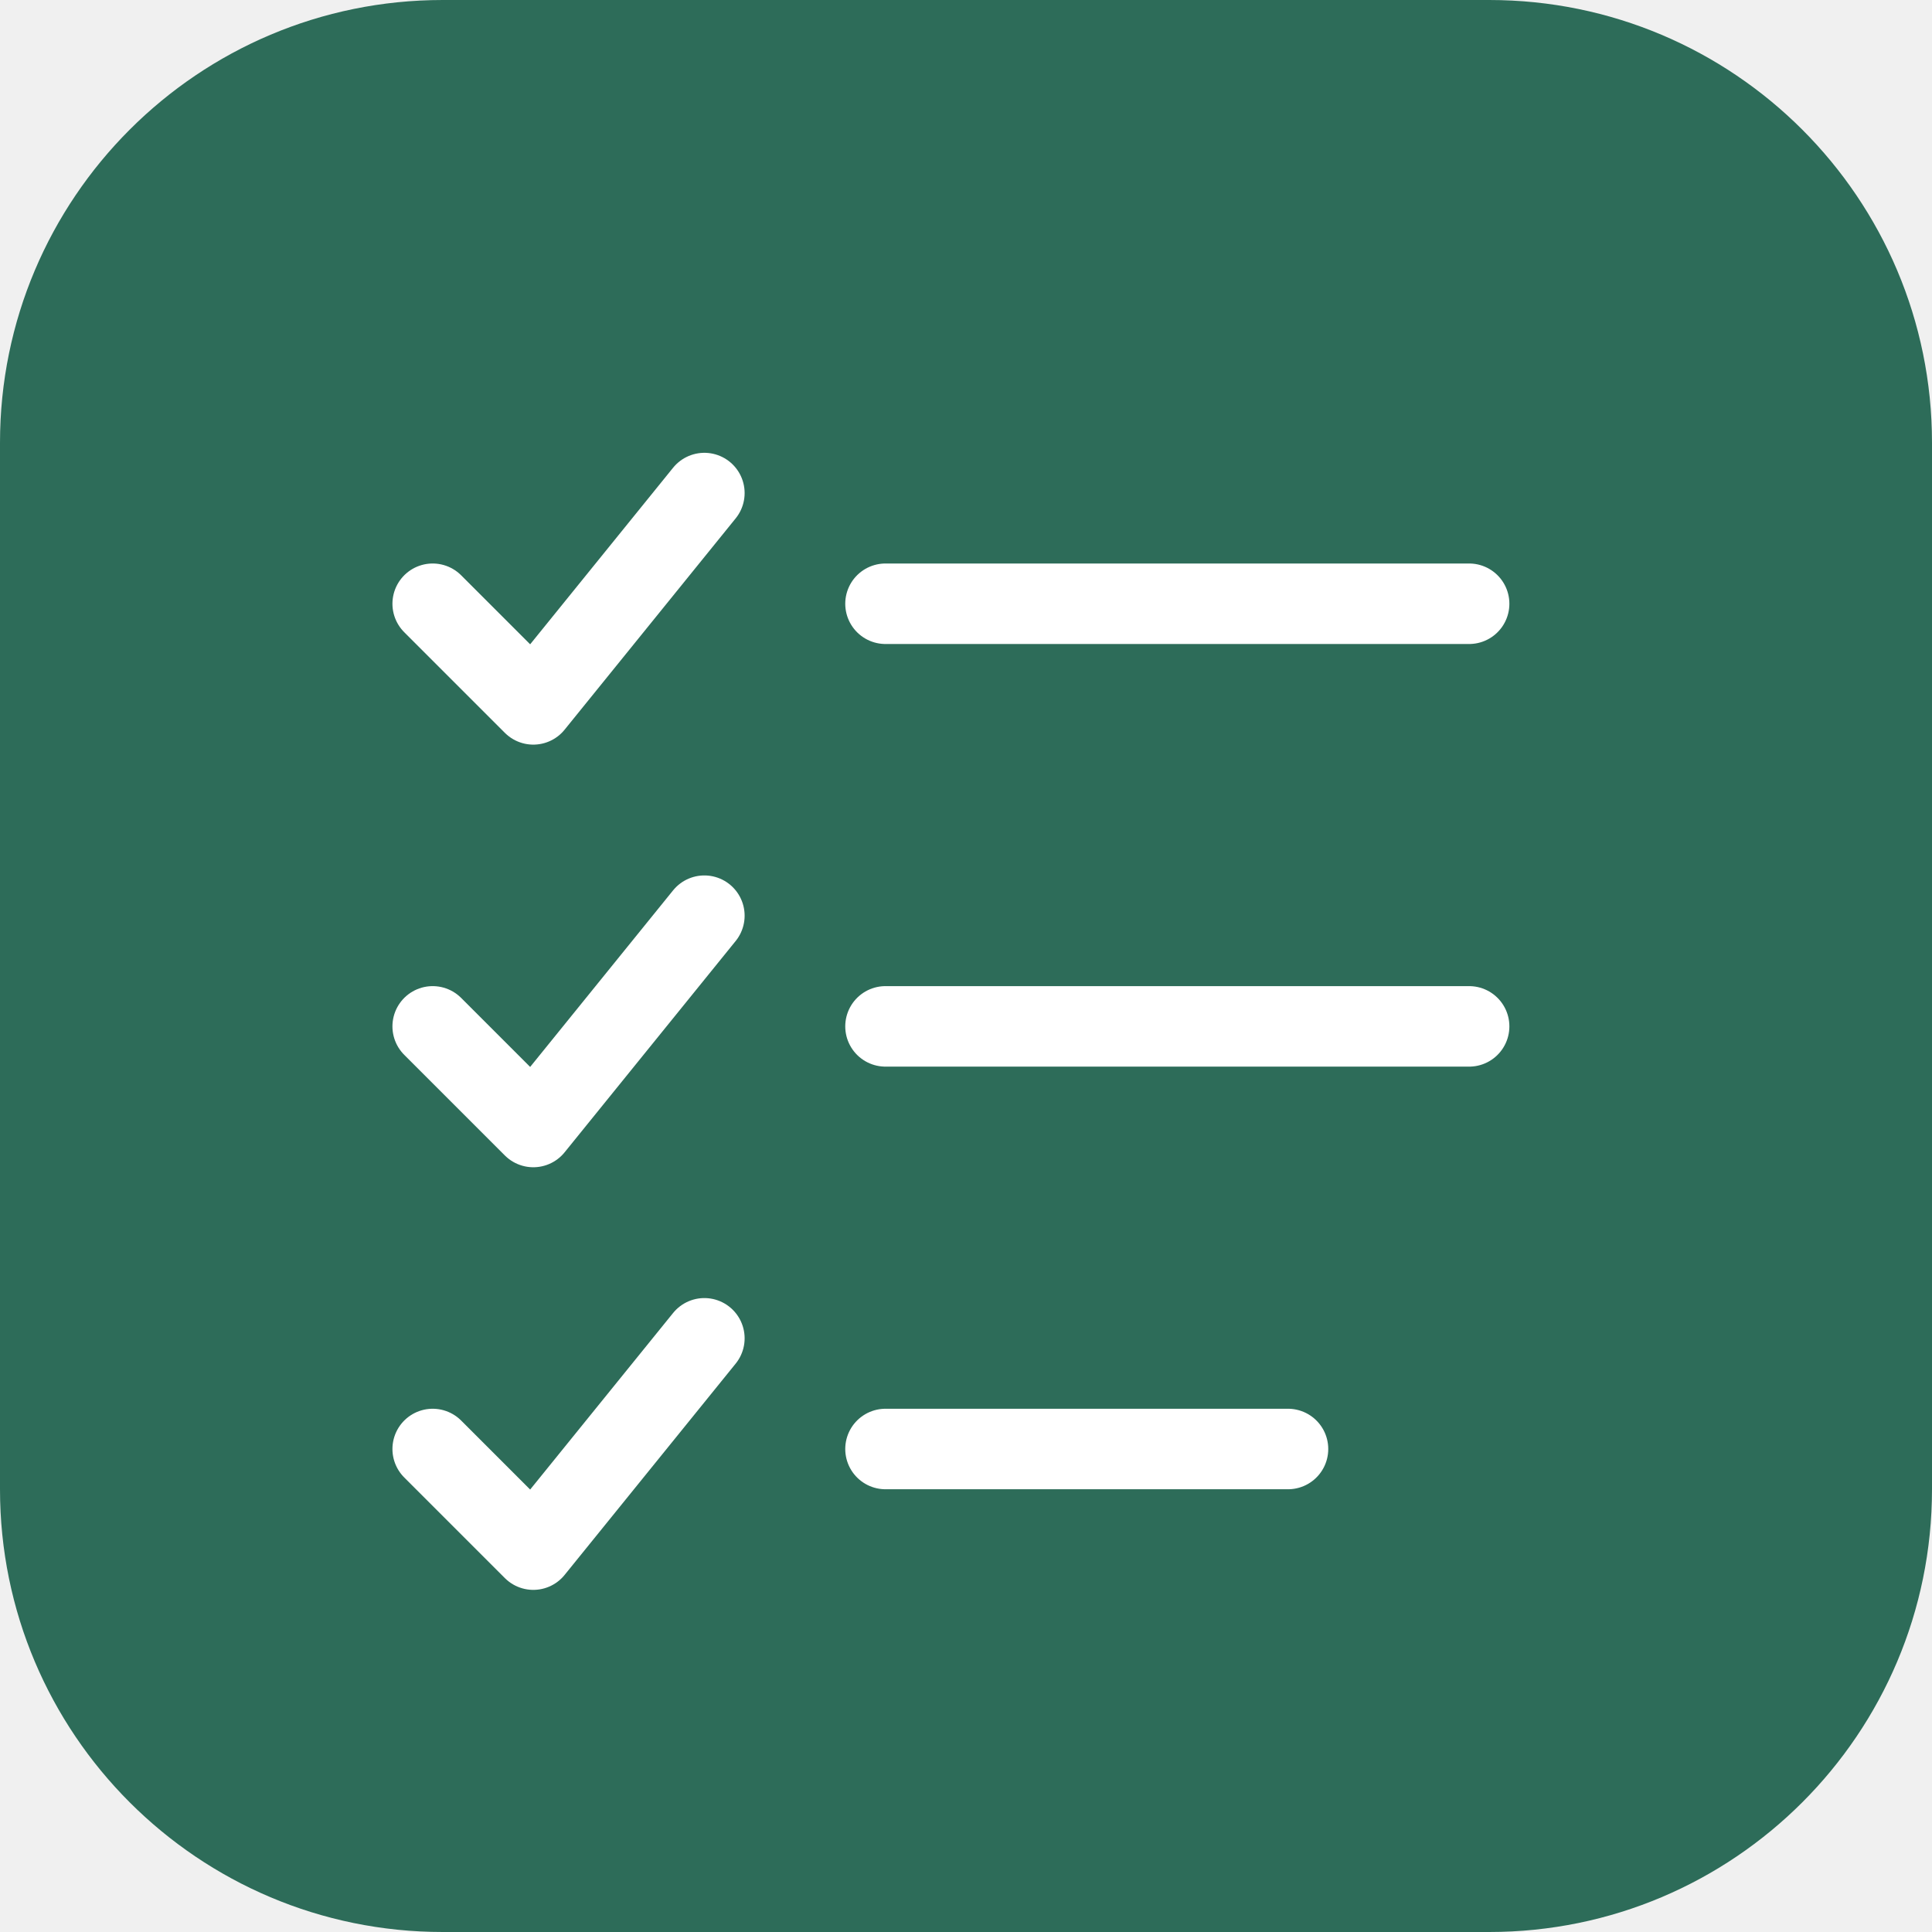
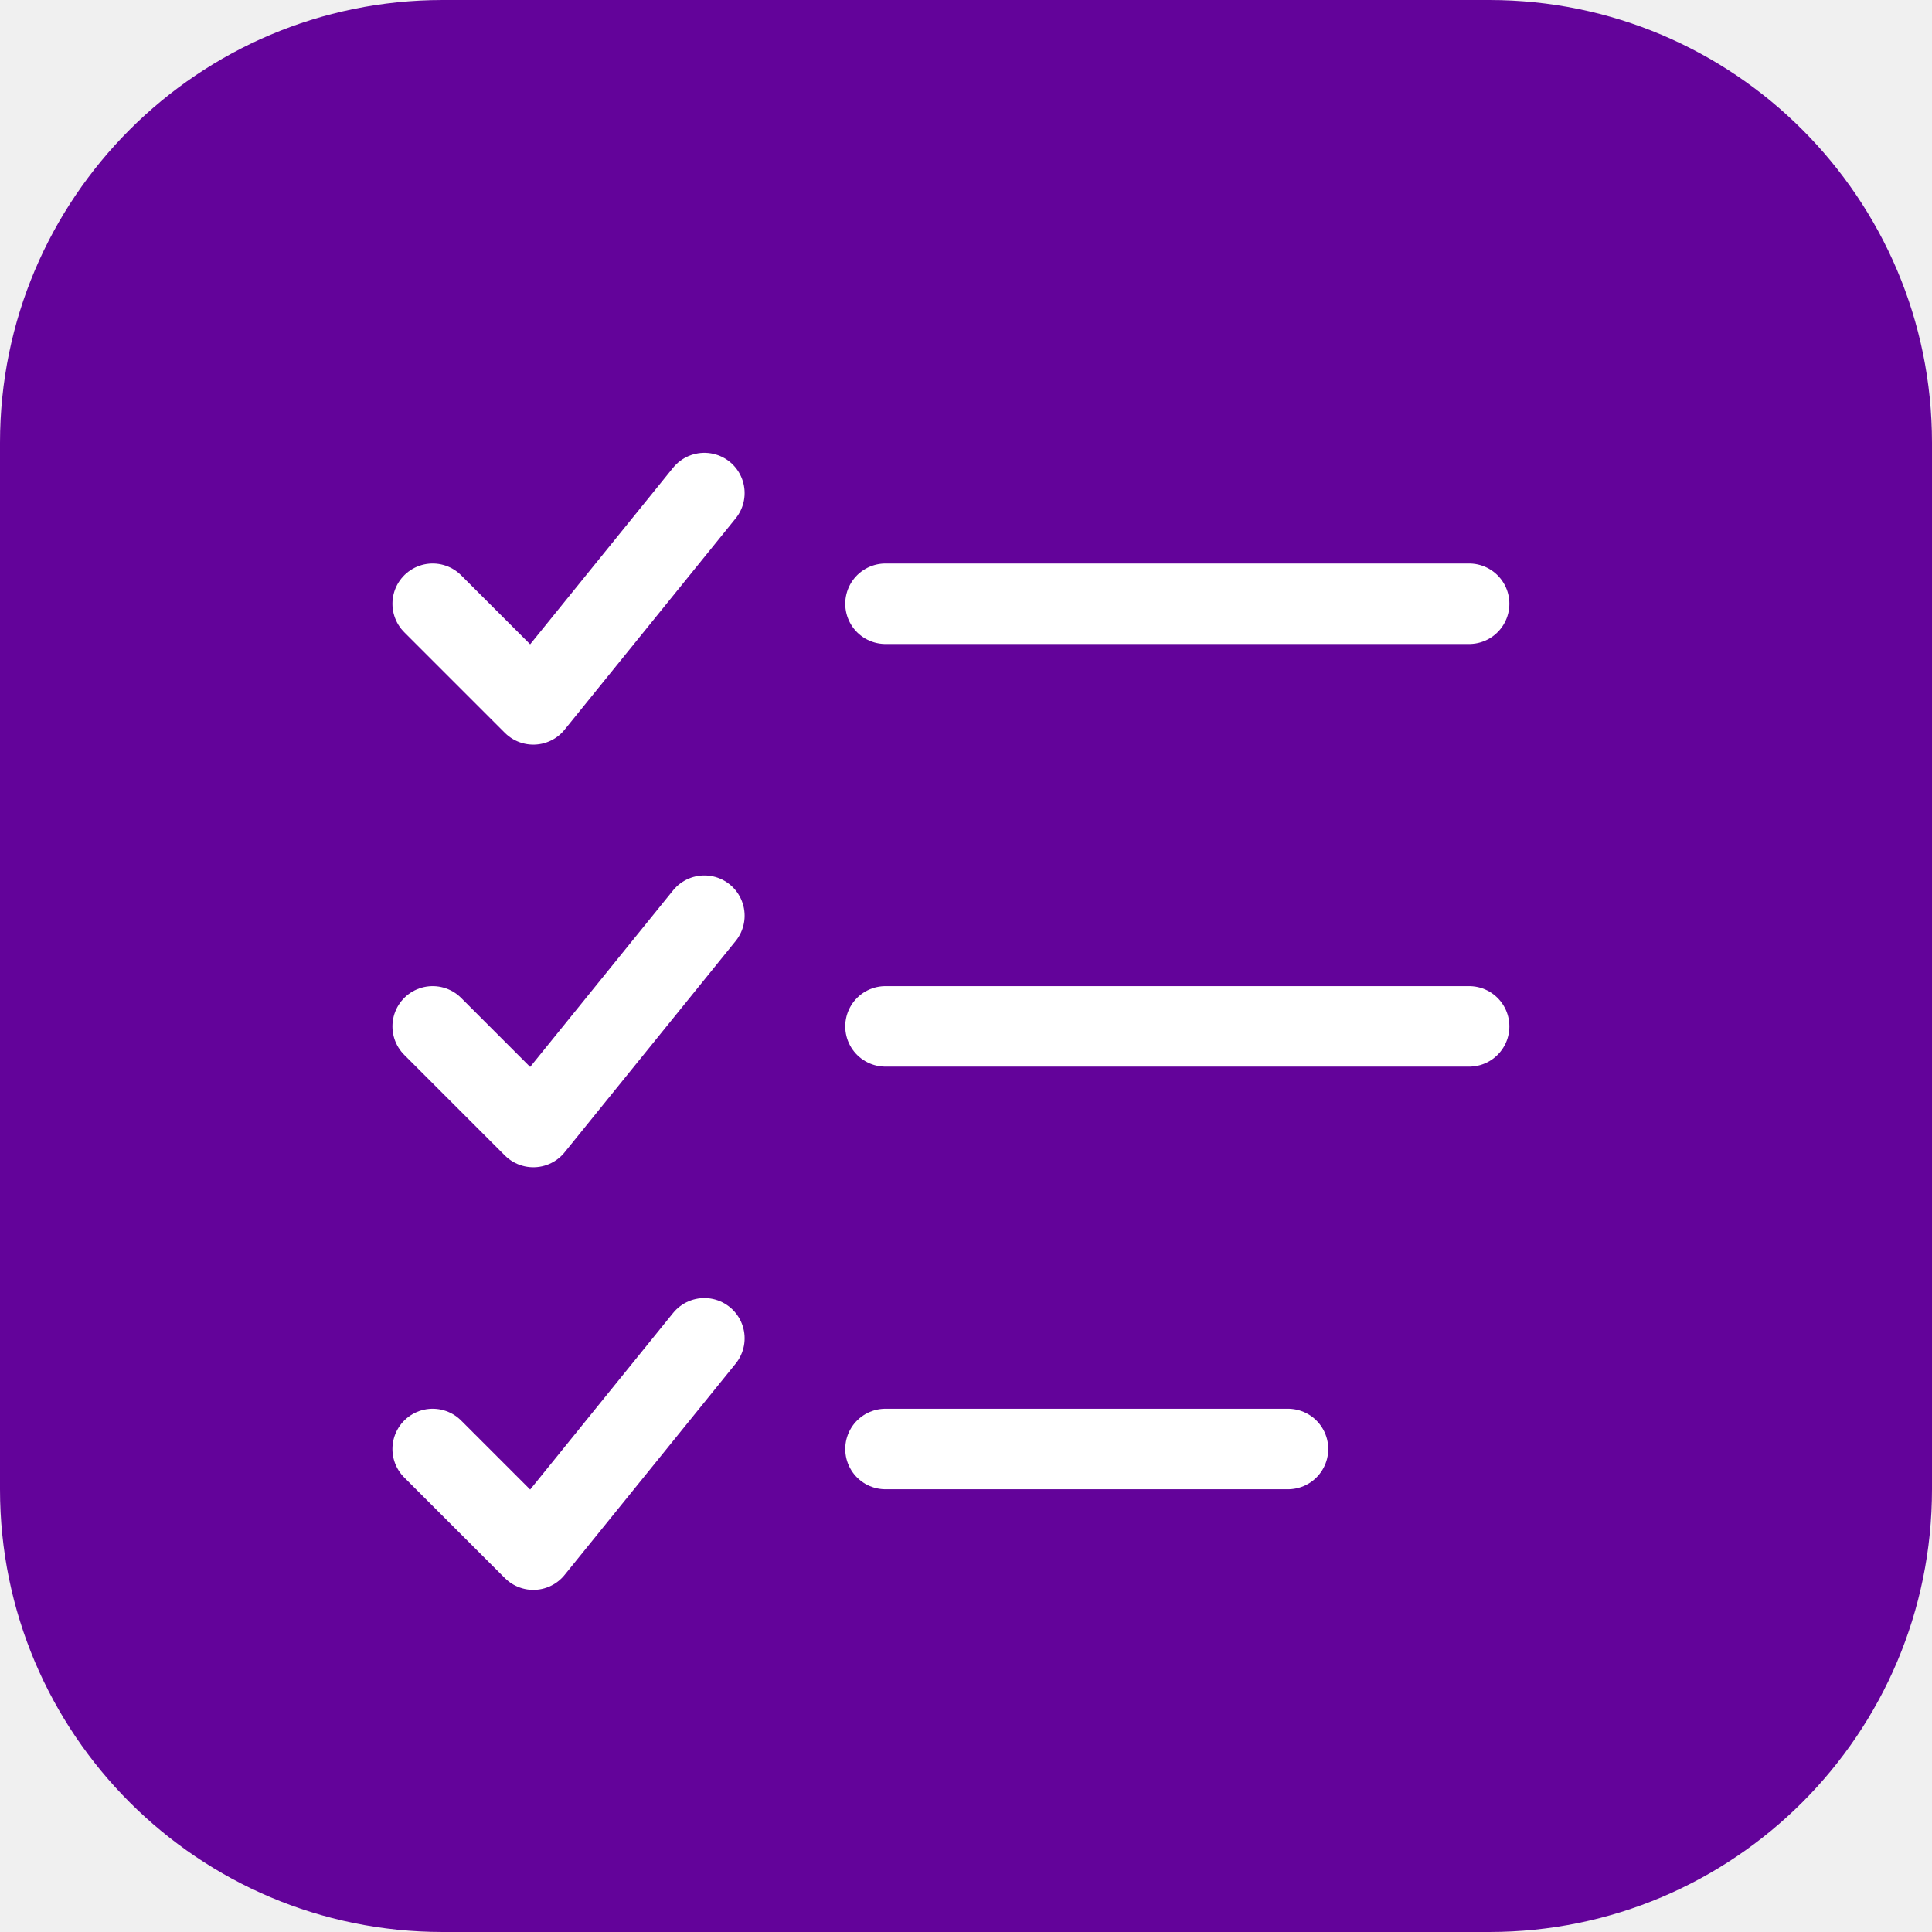
<svg xmlns="http://www.w3.org/2000/svg" viewBox="0 0 192 192">
-   <rect width="192" height="192" rx="44" fill="#2d6c59" />
+   <rect width="192" height="192" rx="44" fill="#63039a" />
  <g fill="none" stroke="#fff" stroke-linecap="round" stroke-linejoin="round" stroke-width="8">
    <path d="m43 60 10 10 17-21M43 102l10 10 17-21M43 144l10 10 17-21M88 60h58M88 102h58M88 144h40" />
  </g>
</svg>
